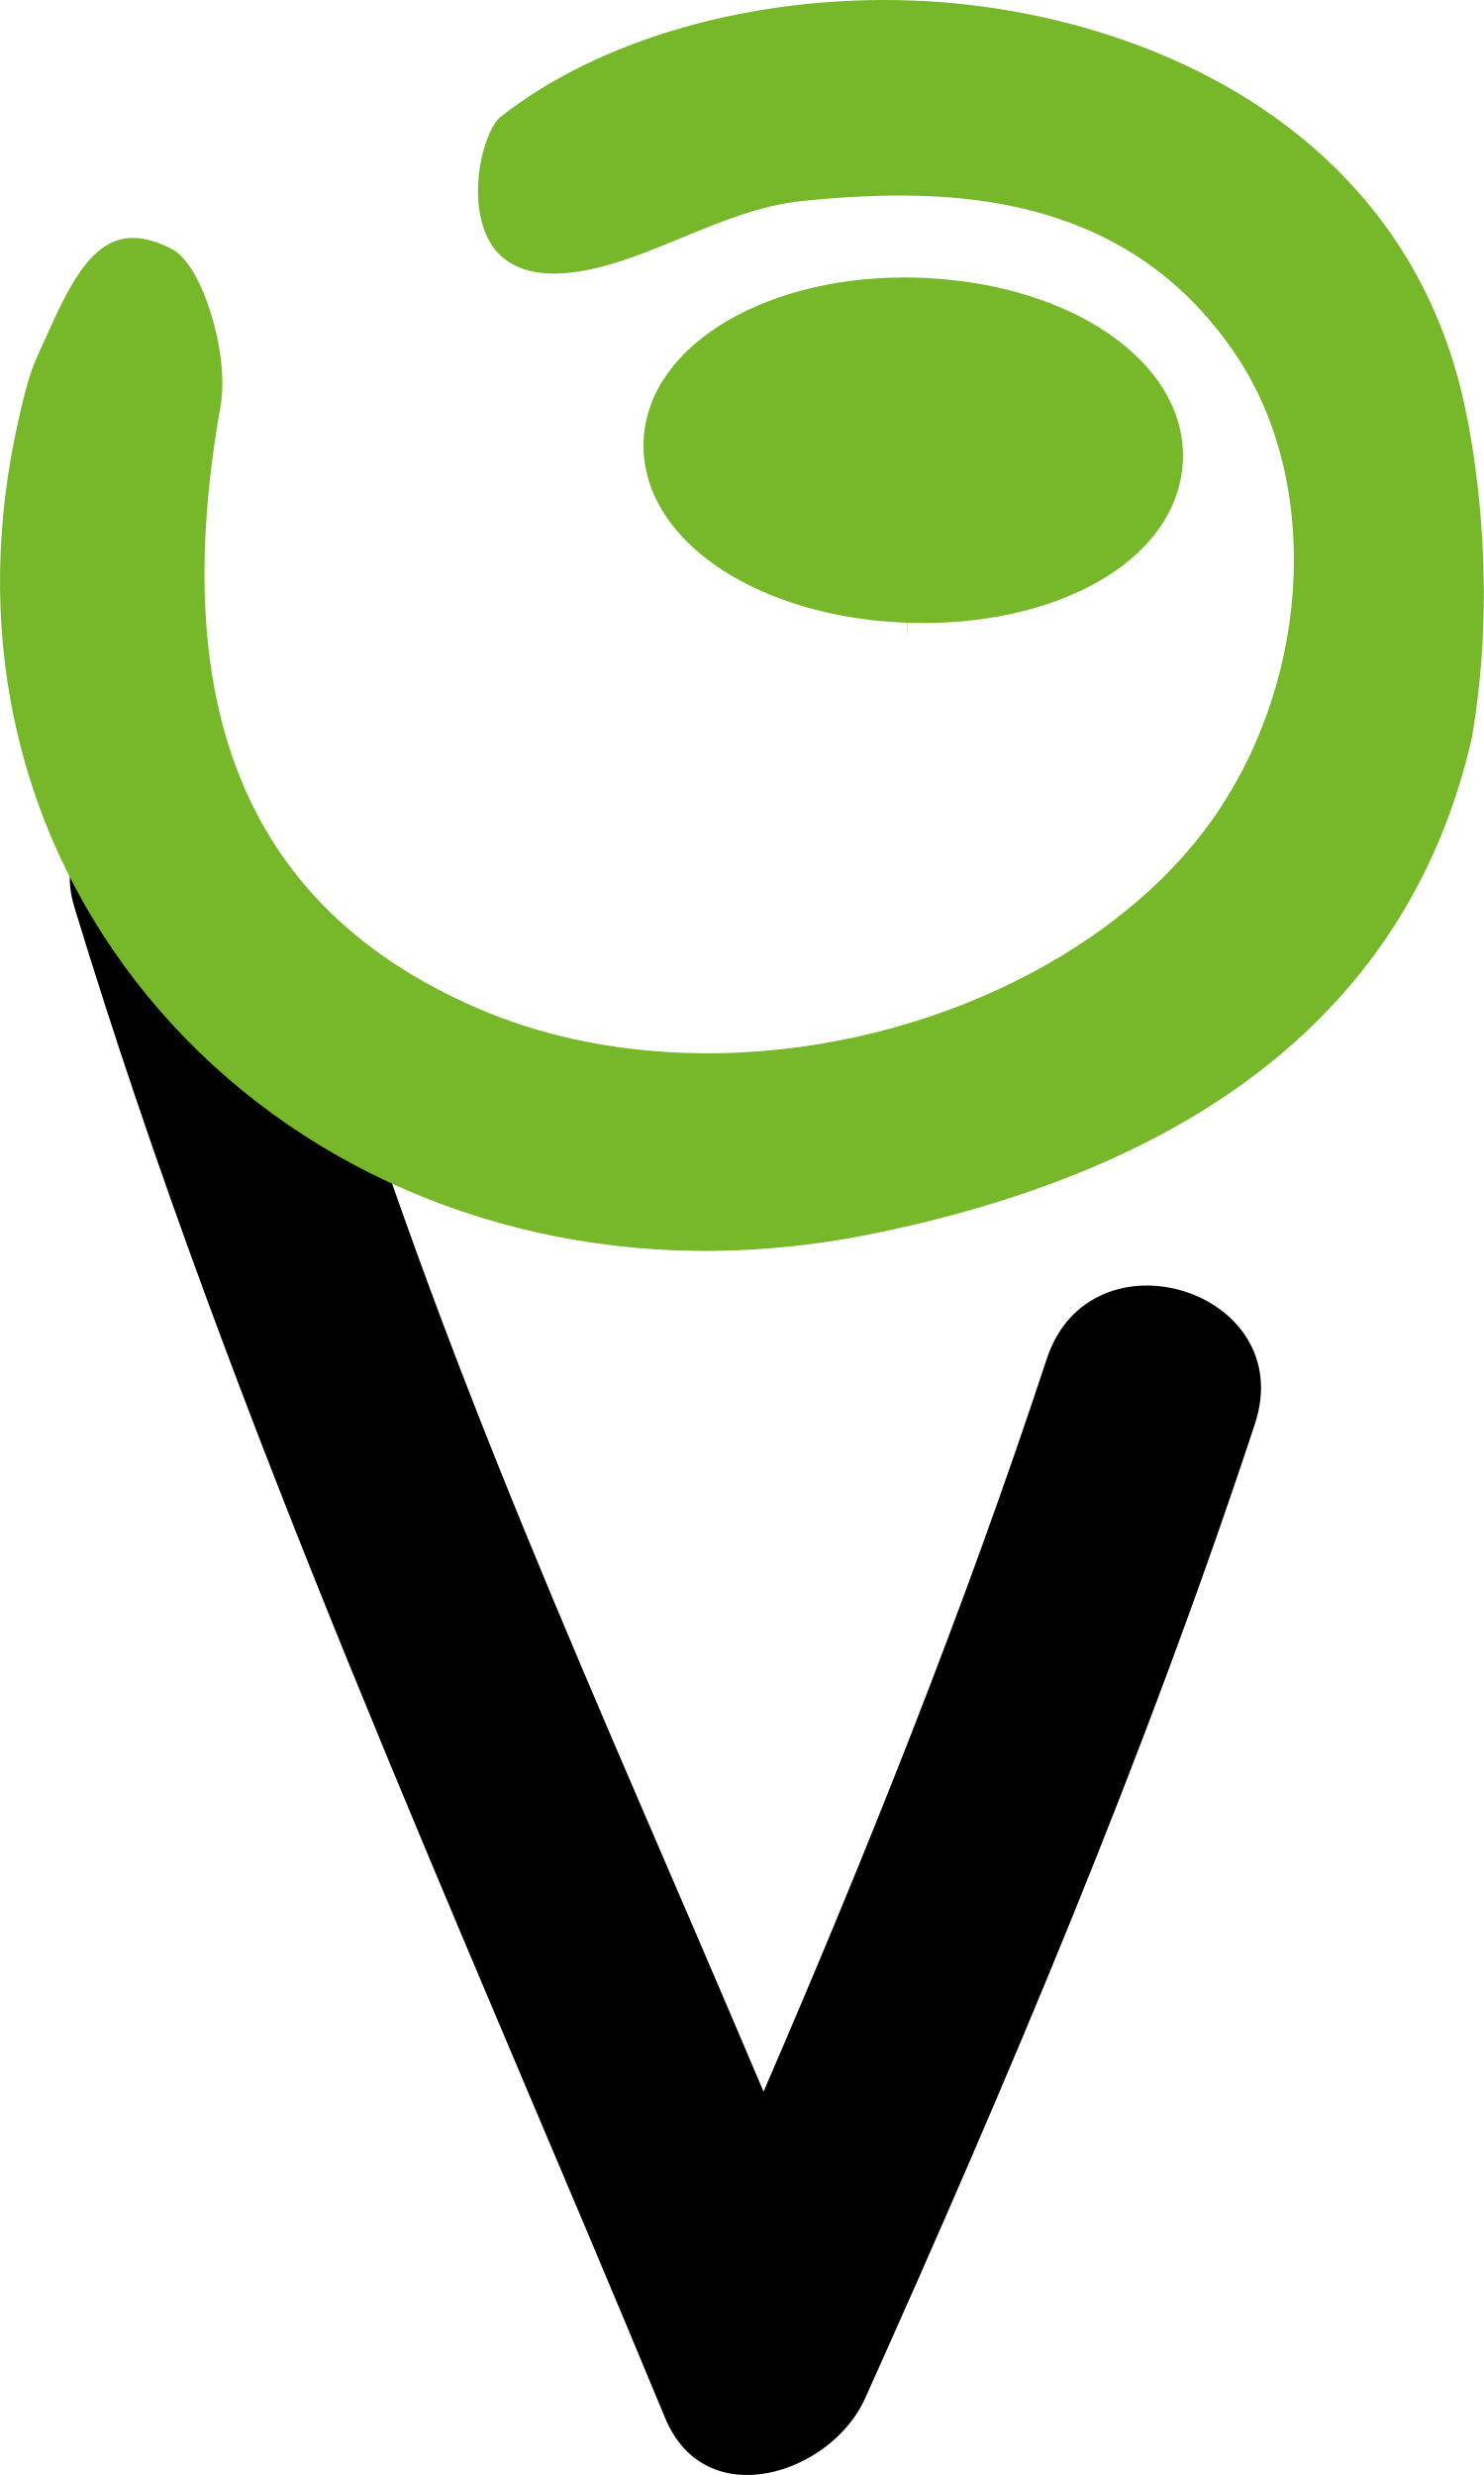
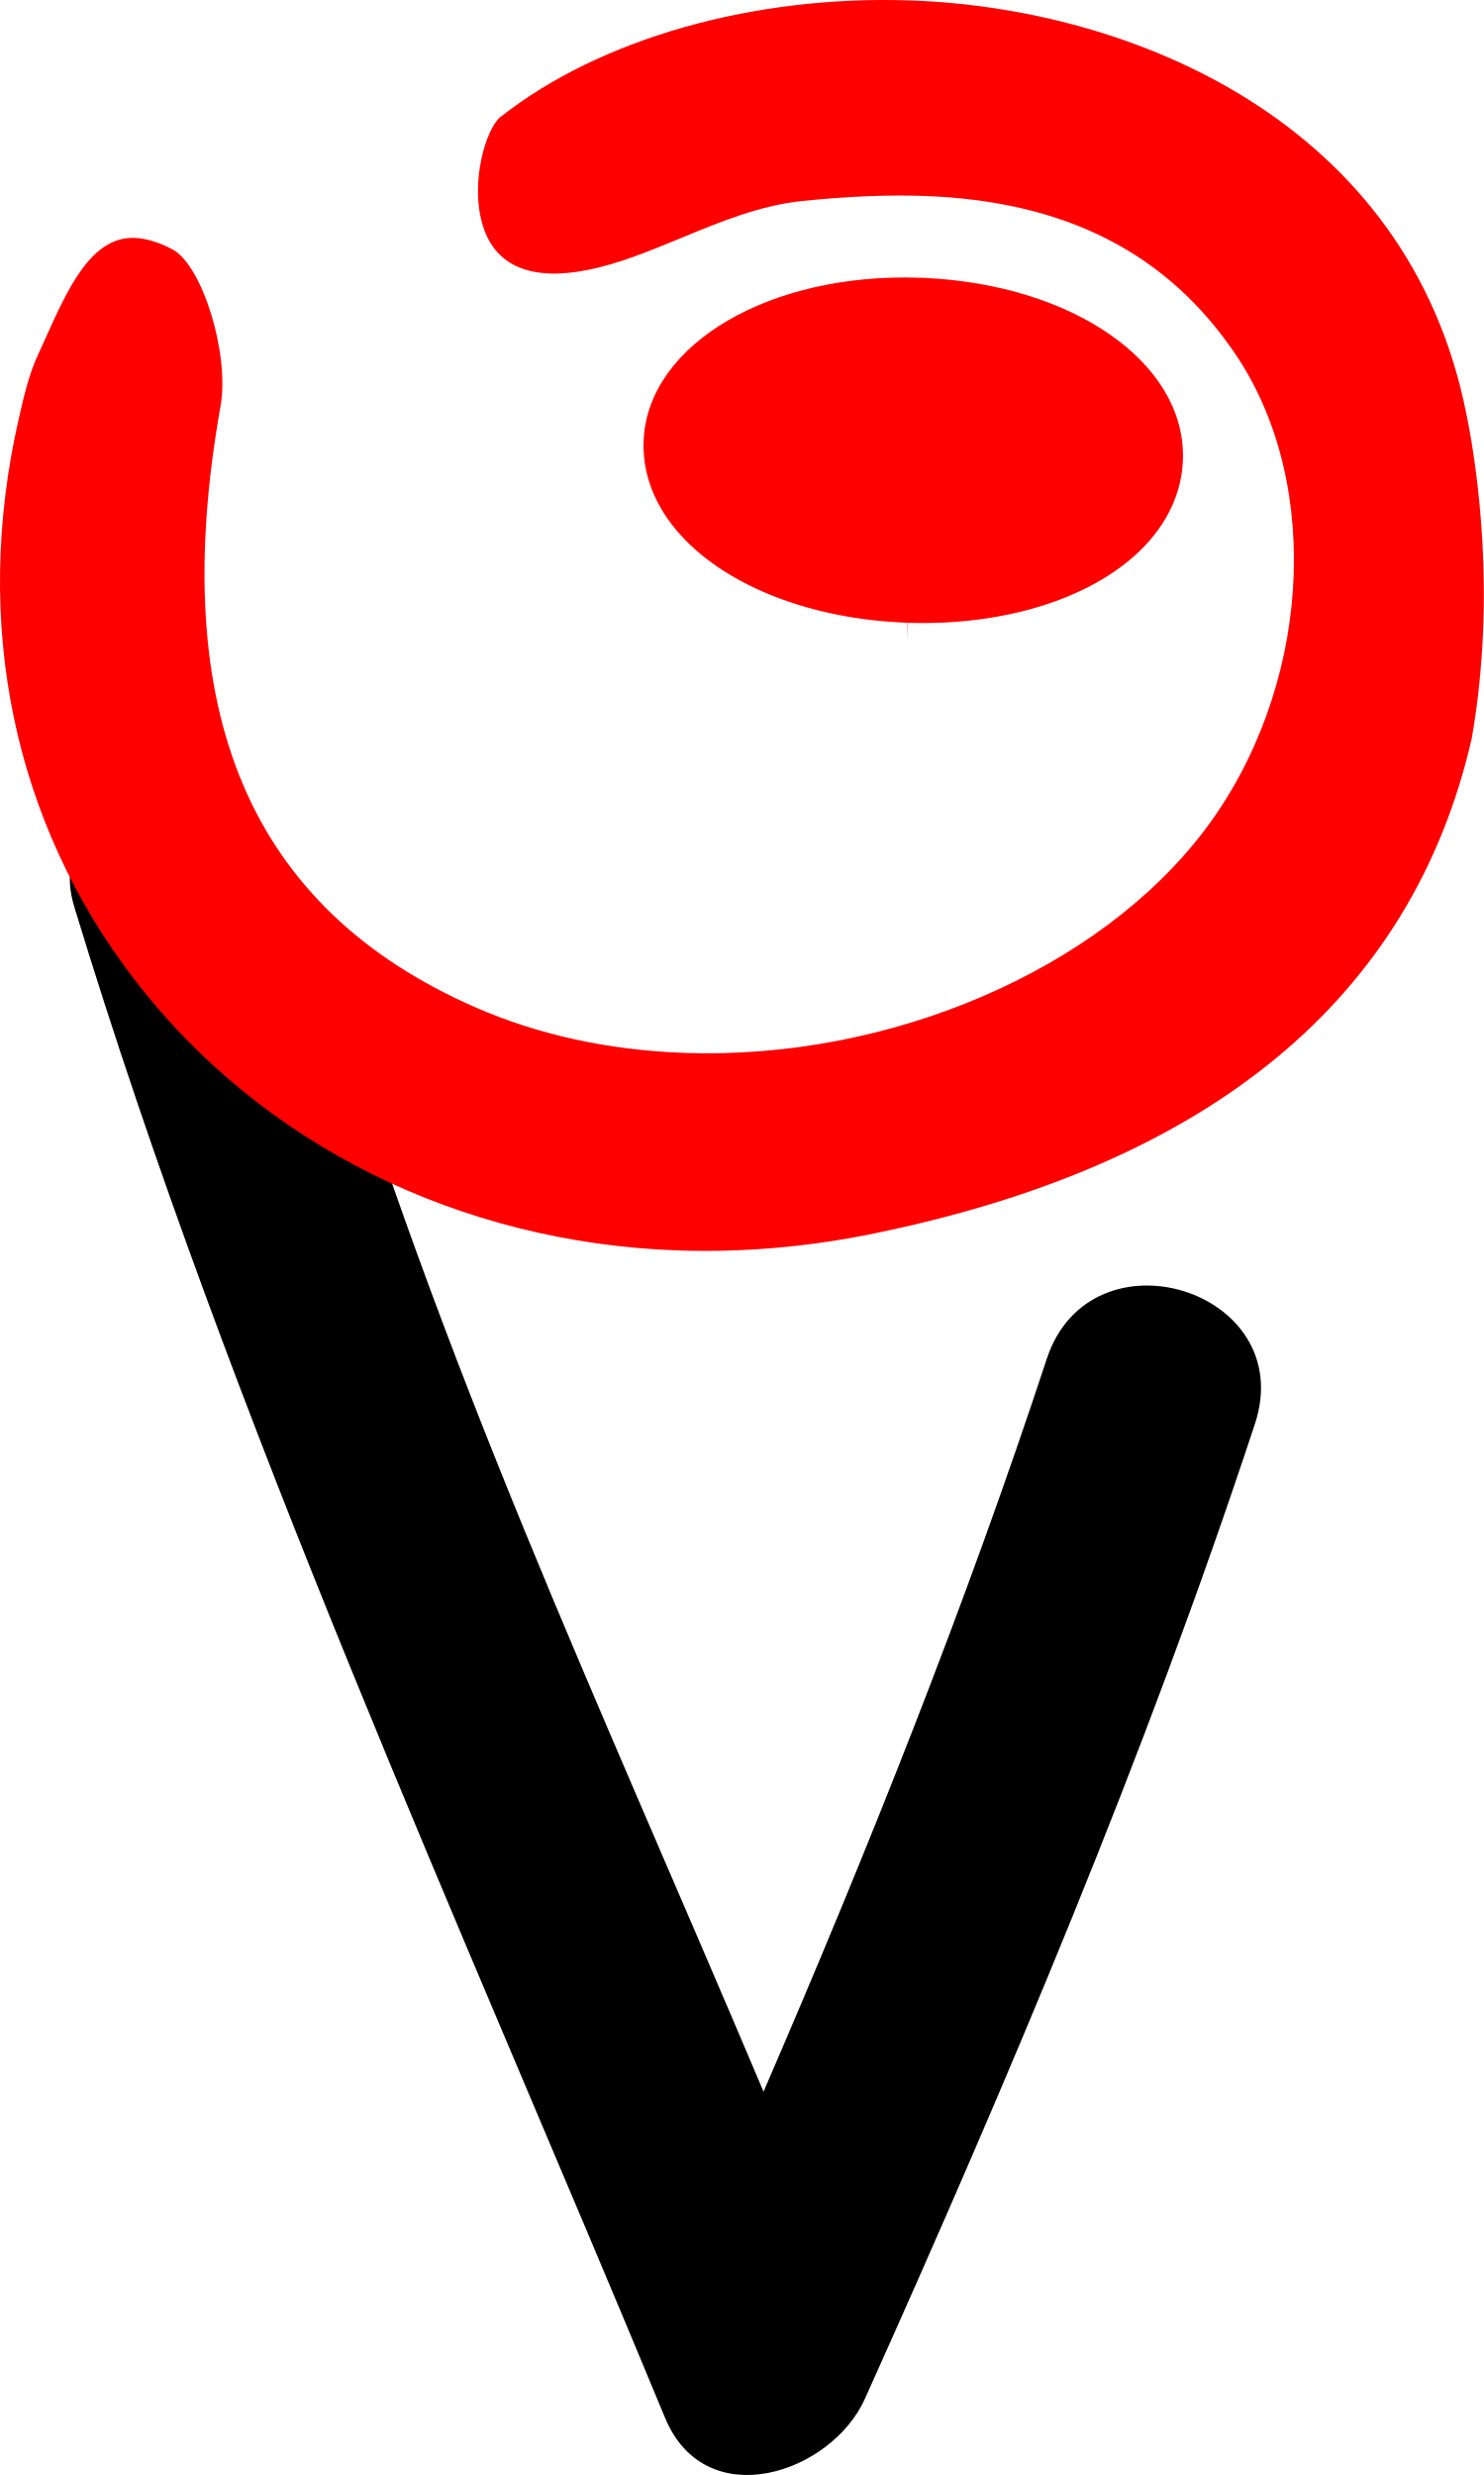
- <svg xmlns="http://www.w3.org/2000/svg" width="40.691" height="67.872" id="svg3173" version="1.1">
+ <svg xmlns="http://www.w3.org/2000/svg" version="1.1" width="40.691" height="67.872" id="svg3173">
  <defs id="defs3175" />
-   <g id="layer1" transform="translate(-236.7971,-398.4263)">
+   <g transform="translate(-236.7971,-398.4263)" id="layer1">
    <path d="m 265.503,435.69 c -2.251,6.83 -4.917,13.5 -7.767,20.096 -4.72,-11.153 -8.701,-19.552 -12.23,-31.159 -1.115,-3.666 -7.792,-5.015 -6.667,-1.316 4.324,14.213 10.521,27.717 16.196,41.418 1.113,2.688 4.563,1.528 5.484,-0.527 3.934,-8.761 7.681,-17.6 10.692,-26.728 1.211,-3.669 -4.503,-5.439 -5.708,-1.784 z" id="path145" />
-     <g transform="translate(-86.54764,346.9706)" id="g147">
-       <g id="g149">
-         <g id="g151">
-           <path style="fill:#76b82a" d="m 363.562,62.833 c -1.579,-8.057 -9.201,-11.158 -15.25,-11.365 -4.31,-0.148 -8.512,1.045 -11.244,3.196 -0.388,0.304 -0.861,1.825 -0.469,3.021 0.353,1.078 1.331,1.476 2.842,1.177 0.861,-0.168 1.694,-0.514 2.58,-0.879 1.07,-0.443 2.177,-0.9 3.338,-1.017 1.241,-0.126 2.326,-0.171 3.313,-0.137 3.891,0.134 6.697,1.566 8.58,4.381 2.396,3.582 2.024,9.17 -0.865,13 -2.908,3.853 -8.64,6.312 -14.258,6.12 -2.088,-0.073 -4.022,-0.494 -5.754,-1.253 -6.188,-2.712 -8.472,-8.105 -6.982,-16.487 0.254,-1.426 -0.503,-3.876 -1.327,-4.301 -0.379,-0.195 -0.726,-0.299 -1.031,-0.309 -1.188,-0.042 -1.831,1.39 -2.452,2.773 -0.069,0.155 -0.138,0.308 -0.207,0.457 -0.243,0.527 -0.382,1.139 -0.517,1.73 -1.282,5.61 -0.147,11.062 3.183,15.392 3.468,4.505 8.9,7.208 14.903,7.415 1.765,0.06 3.571,-0.096 5.364,-0.465 9.253,-1.893 14.767,-6.462 16.396,-13.578 0.686,-3.936 0.136,-7.479 -0.132,-8.821 l -0.011,-0.05 z" id="path153" />
+     <g transform="translate(-86.54764,346.9706)" id="g147" style="fill:#ff0000">
+       <g id="g149" style="fill:#ff0000">
+         <g id="g151" style="fill:#ff0000">
+           <path d="m 363.562,62.833 c -1.579,-8.057 -9.201,-11.158 -15.25,-11.365 -4.31,-0.148 -8.512,1.045 -11.244,3.196 -0.388,0.304 -0.861,1.825 -0.469,3.021 0.353,1.078 1.331,1.476 2.842,1.177 0.861,-0.168 1.694,-0.514 2.58,-0.879 1.07,-0.443 2.177,-0.9 3.338,-1.017 1.241,-0.126 2.326,-0.171 3.313,-0.137 3.891,0.134 6.697,1.566 8.58,4.381 2.396,3.582 2.024,9.17 -0.865,13 -2.908,3.853 -8.64,6.312 -14.258,6.12 -2.088,-0.073 -4.022,-0.494 -5.754,-1.253 -6.188,-2.712 -8.472,-8.105 -6.982,-16.487 0.254,-1.426 -0.503,-3.876 -1.327,-4.301 -0.379,-0.195 -0.726,-0.299 -1.031,-0.309 -1.188,-0.042 -1.831,1.39 -2.452,2.773 -0.069,0.155 -0.138,0.308 -0.207,0.457 -0.243,0.527 -0.382,1.139 -0.517,1.73 -1.282,5.61 -0.147,11.062 3.183,15.392 3.468,4.505 8.9,7.208 14.903,7.415 1.765,0.06 3.571,-0.096 5.364,-0.465 9.253,-1.893 14.767,-6.462 16.396,-13.578 0.686,-3.936 0.136,-7.479 -0.132,-8.821 l -0.011,-0.05 z" id="path153" style="fill:#ff0000" />
        </g>
-         <g id="g155">
-           <path style="fill:#76b82a" d="m 354.587,66.577 c 0.777,-0.746 1.192,-1.646 1.199,-2.601 0.018,-2.597 -3.016,-4.701 -7.056,-4.898 l -0.169,-0.006 c -4.093,-0.14 -7.417,1.802 -7.564,4.421 -0.053,0.941 0.302,1.857 1.026,2.65 1.284,1.407 3.606,2.301 6.211,2.39 l -0.016,0.453 0,0 0.027,-0.452 c 2.606,0.087 4.975,-0.645 6.342,-1.957 z" id="path157" />
+         <g id="g155" style="fill:#ff0000">
+           <path d="m 354.587,66.577 c 0.777,-0.746 1.192,-1.646 1.199,-2.601 0.018,-2.597 -3.016,-4.701 -7.056,-4.898 l -0.169,-0.006 c -4.093,-0.14 -7.417,1.802 -7.564,4.421 -0.053,0.941 0.302,1.857 1.026,2.65 1.284,1.407 3.606,2.301 6.211,2.39 l -0.016,0.453 0,0 0.027,-0.452 c 2.606,0.087 4.975,-0.645 6.342,-1.957 z" id="path157" style="fill:#ff0000" />
        </g>
      </g>
    </g>
  </g>
</svg>
